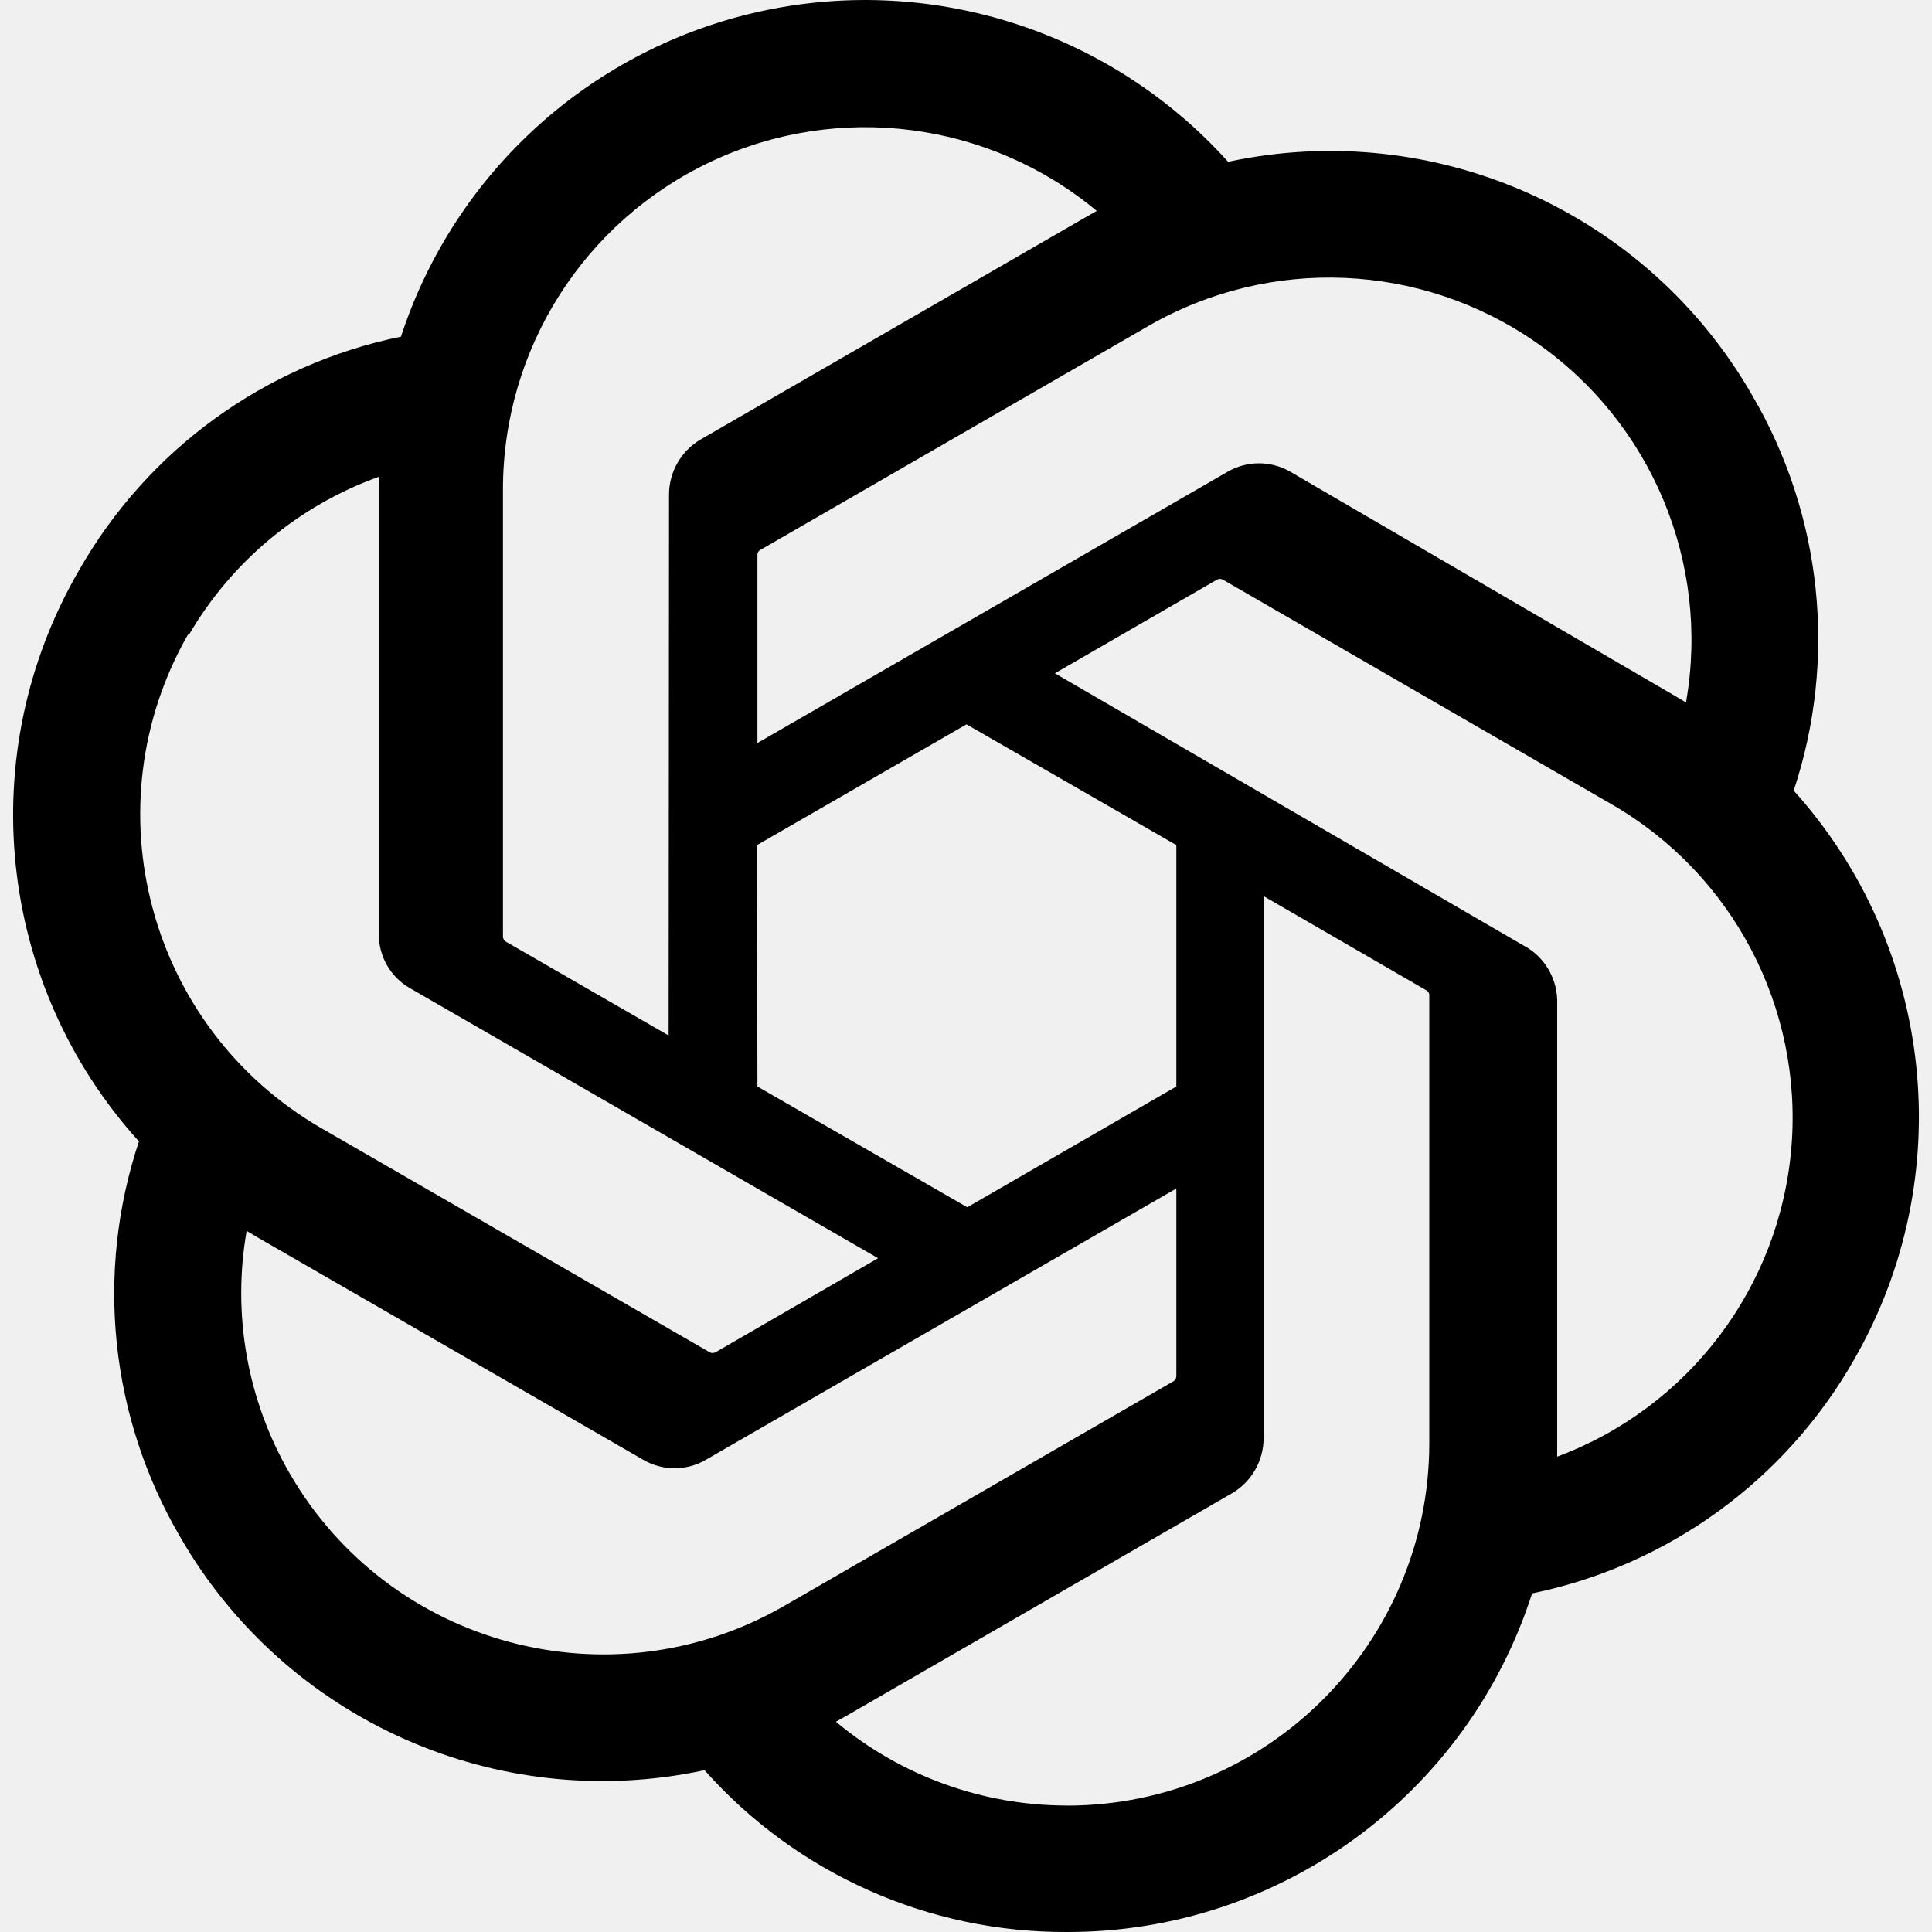
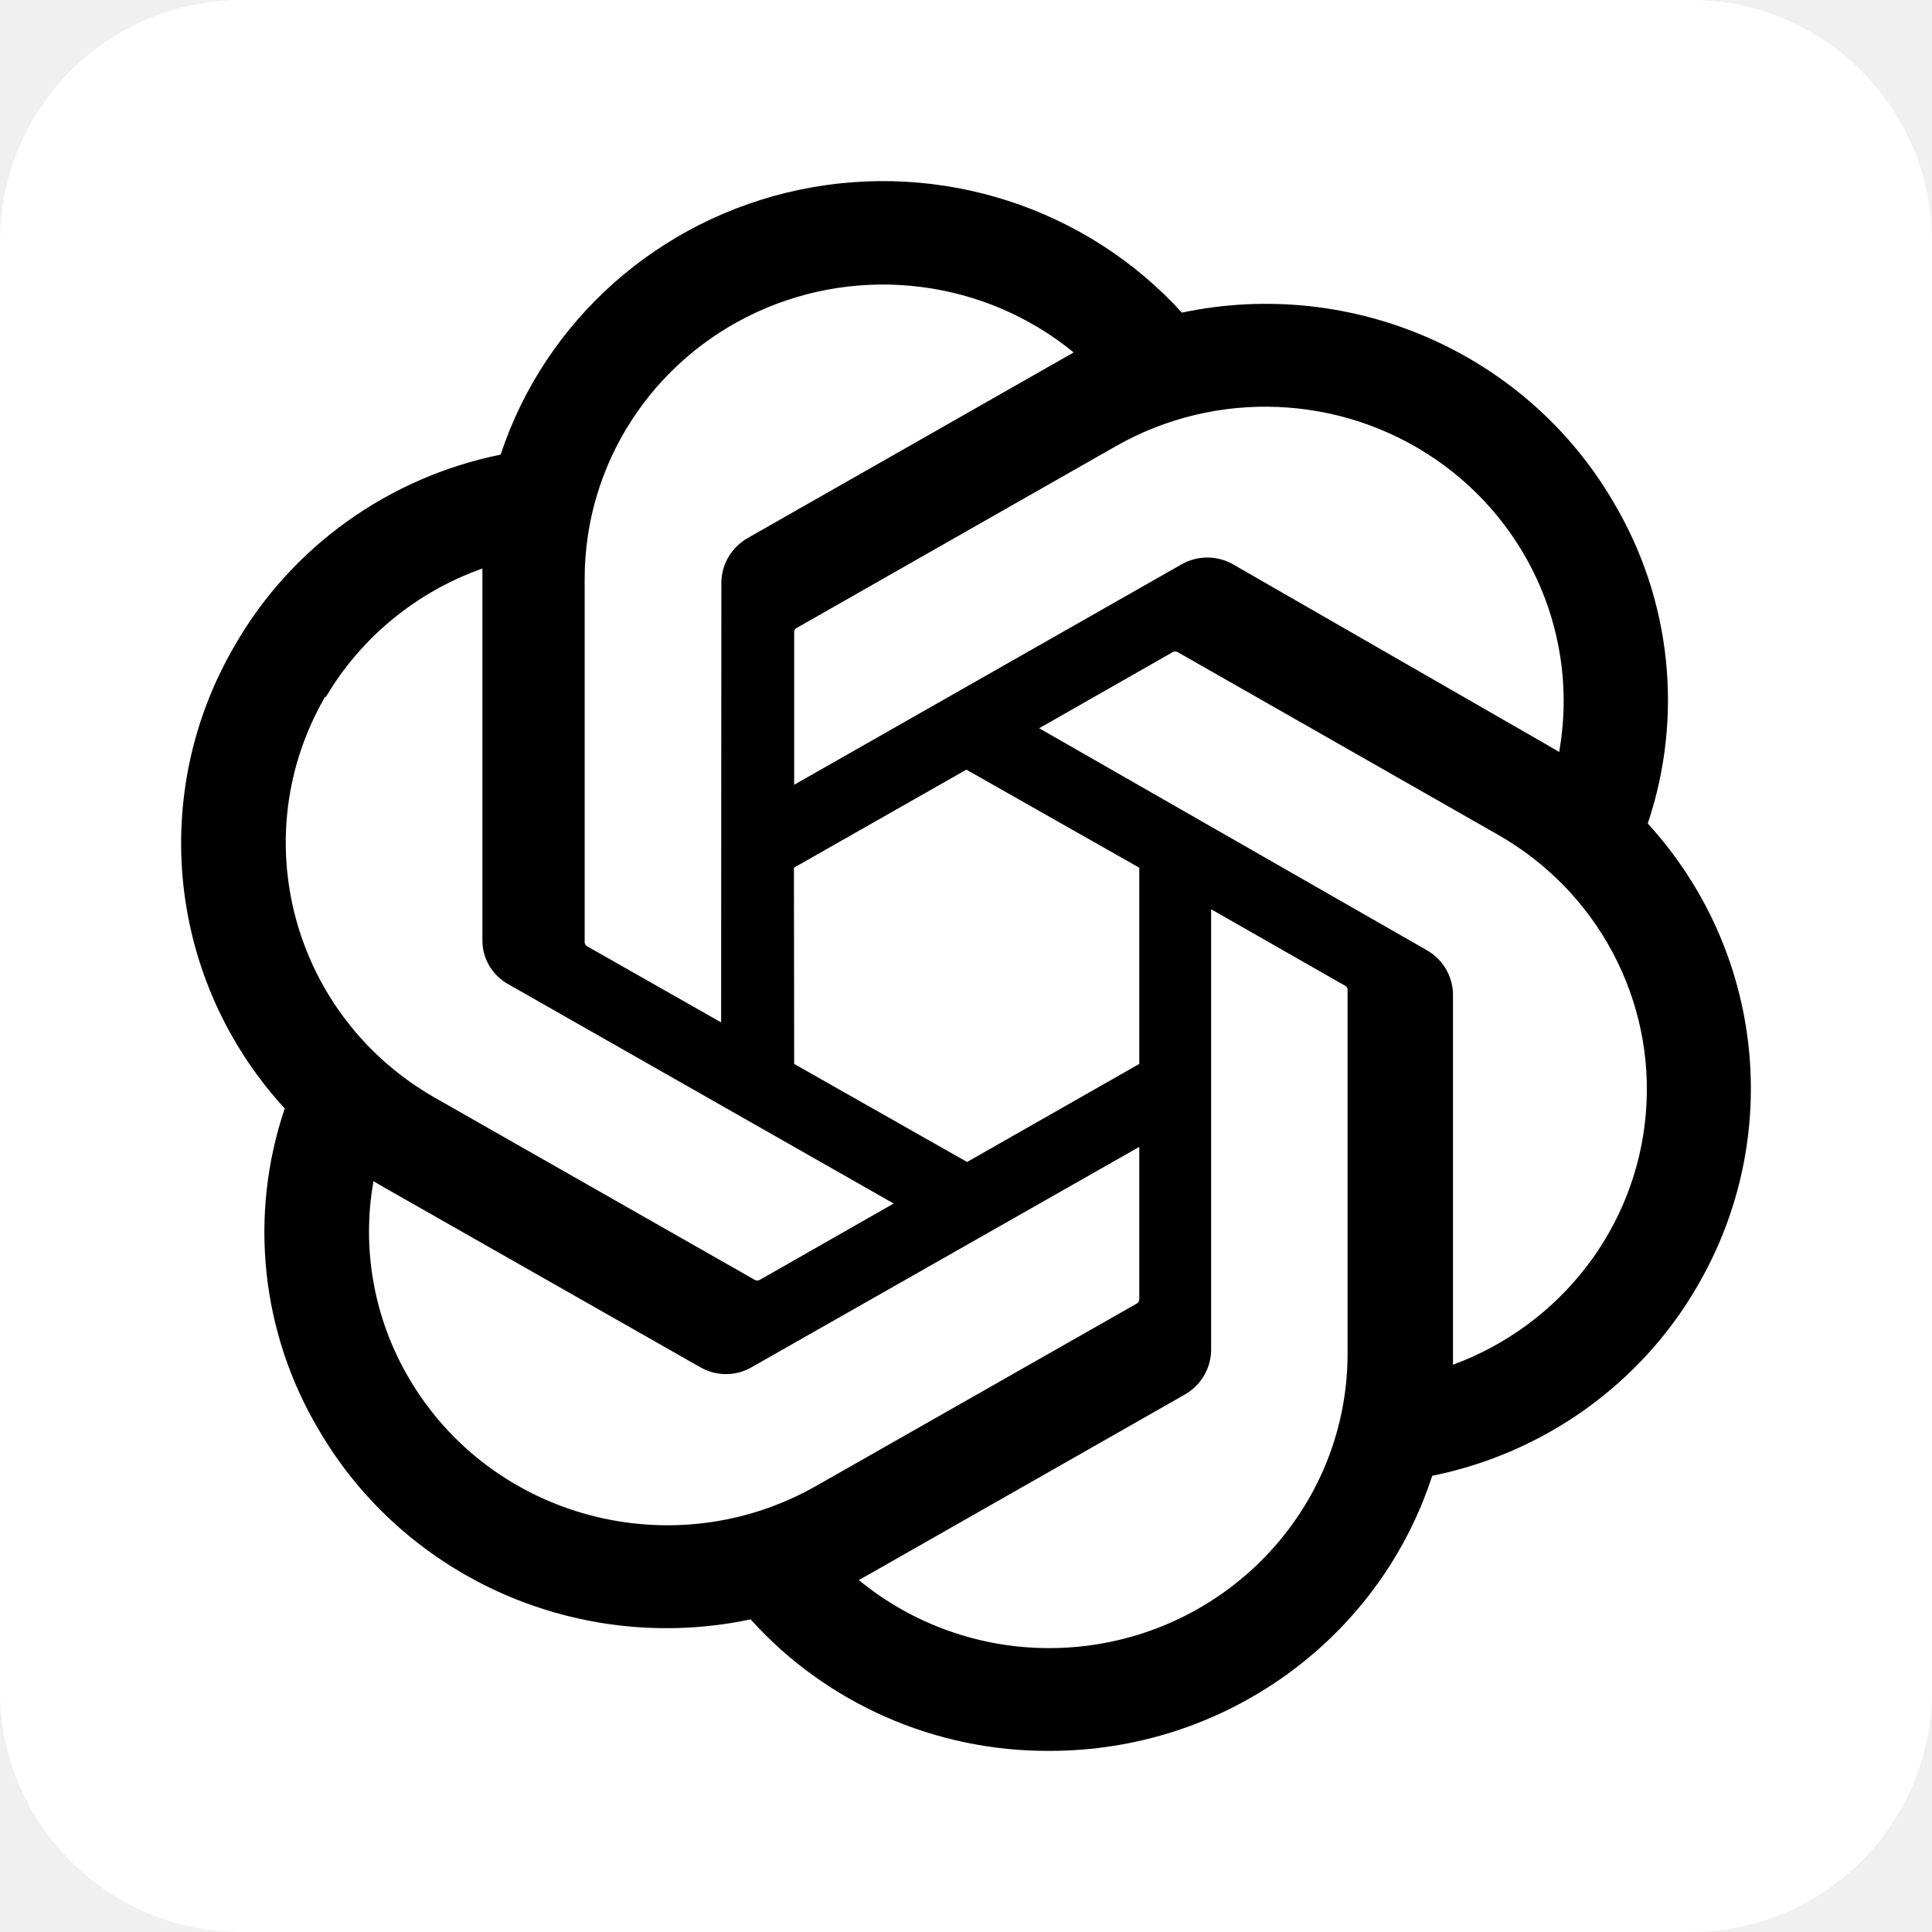
- <svg xmlns="http://www.w3.org/2000/svg" fill="#000000" width="800px" height="800px" viewBox="0 0 24 24" role="img">
-   <path d="M22.282 9.821a5.985 5.985 0 0 0-.516-4.911 6.046 6.046 0 0 0-6.51-2.9A6.065 6.065 0 0 0 4.981 4.182a5.985 5.985 0 0 0-3.998 2.9 6.046 6.046 0 0 0 .743 7.097 5.98 5.98 0 0 0 .511 4.911 6.051 6.051 0 0 0 6.515 2.9A5.985 5.985 0 0 0 13.26 24a6.056 6.056 0 0 0 5.772-4.206 5.989 5.989 0 0 0 3.998-2.9 6.056 6.056 0 0 0-.748-7.073zm-9.022 12.608a4.476 4.476 0 0 1-2.876-1.041l.142-.08 4.778-2.758a.795.795 0 0 0 .393-.681v-6.737l2.02 1.169a.071.071 0 0 1 .038.052v5.583a4.504 4.504 0 0 1-4.495 4.494zm-9.661-4.125a4.471 4.471 0 0 1-.535-3.014l.142.085 4.783 2.758a.771.771 0 0 0 .781 0l5.843-3.369v2.332a.08.08 0 0 1-.033.061L9.74 19.95a4.499 4.499 0 0 1-6.141-1.646zM2.341 7.896a4.485 4.485 0 0 1 2.365-1.973V11.6a.766.766 0 0 0 .388.676l5.814 3.354-2.02 1.169a.076.076 0 0 1-.071 0l-4.83-2.787A4.504 4.504 0 0 1 2.341 7.872zm16.596 3.856L13.104 8.364 15.119 7.2a.076.076 0 0 1 .071 0l4.83 2.791a4.494 4.494 0 0 1-.676 8.104v-5.677a.79.79 0 0 0-.407-.667zm2.011-3.023l-.142-.085-4.774-2.782a.776.776 0 0 0-.785 0L9.409 9.23V6.897a.066.066 0 0 1 .028-.061l4.83-2.787a4.499 4.499 0 0 1 6.68 4.66zM8.306 12.863l-2.02-1.164a.08.08 0 0 1-.038-.057V6.074a4.499 4.499 0 0 1 7.376-3.454l-.142.081L8.704 5.459a.795.795 0 0 0-.393.681zm1.098-2.365l2.602-1.5 2.607 1.5v2.999l-2.597 1.5-2.607-1.5Z" />
+ <svg xmlns="http://www.w3.org/2000/svg" width="16px" height="16px" viewBox="0 0 16 16" version="1.1">
+   <g stroke="none" stroke-width="1" fill="none" fill-rule="evenodd">
+     <rect fill="#FFFFFF" x="0" y="0" width="16" height="16" rx="2" />
+     <g transform="translate(1.5, 1.5)" fill="#000000" fill-rule="nonzero">
+       <path d="M12.146,5.32 C12.444,4.434 12.341,3.465 11.863,2.66 C11.144,1.426 9.699,0.791 8.288,1.089 C7.493,0.216 6.286,-0.172 5.123,0.071 C3.959,0.314 3.015,1.15 2.646,2.265 C1.719,2.453 0.919,3.025 0.45,3.836 C-0.276,5.068 -0.112,6.623 0.858,7.68 C0.559,8.565 0.661,9.534 1.139,10.34 C1.859,11.575 3.304,12.209 4.716,11.911 C5.344,12.608 6.246,13.005 7.192,13 C8.638,13.001 9.919,12.08 10.361,10.722 C11.288,10.534 12.088,9.962 12.557,9.151 C13.274,7.921 13.109,6.375 12.146,5.32 L12.146,5.32 Z M7.192,12.149 C6.615,12.15 6.055,11.95 5.612,11.585 L5.69,11.542 L8.314,10.048 C8.447,9.971 8.529,9.831 8.53,9.679 L8.53,6.03 L9.639,6.663 C9.65,6.668 9.658,6.679 9.66,6.691 L9.66,9.715 C9.657,11.058 8.554,12.146 7.192,12.149 L7.192,12.149 Z M1.887,9.914 C1.597,9.421 1.493,8.843 1.593,8.282 L1.671,8.328 L4.298,9.822 C4.43,9.899 4.594,9.899 4.726,9.822 L7.935,7.998 L7.935,9.261 C7.934,9.274 7.928,9.287 7.917,9.294 L5.259,10.806 C4.078,11.477 2.569,11.078 1.887,9.914 L1.887,9.914 Z M1.196,4.277 C1.487,3.781 1.948,3.402 2.495,3.208 L2.495,6.283 C2.493,6.435 2.574,6.575 2.708,6.65 L5.901,8.467 L4.791,9.1 C4.779,9.106 4.765,9.106 4.752,9.1 L2.1,7.59 C0.921,6.916 0.517,5.429 1.196,4.264 L1.196,4.277 Z M10.309,6.365 L7.106,4.531 L8.213,3.9 C8.225,3.894 8.24,3.894 8.252,3.9 L10.904,5.412 C11.732,5.883 12.21,6.784 12.13,7.723 C12.051,8.663 11.428,9.472 10.533,9.802 L10.533,6.727 C10.528,6.576 10.443,6.438 10.309,6.365 L10.309,6.365 Z M11.413,4.728 L11.335,4.682 L8.714,3.175 C8.581,3.098 8.416,3.098 8.283,3.175 L5.077,4.999 L5.077,3.736 C5.076,3.723 5.082,3.71 5.093,3.703 L7.745,2.193 C8.575,1.722 9.607,1.766 10.392,2.306 C11.178,2.847 11.576,3.786 11.414,4.718 L11.413,4.728 Z M4.472,6.967 L3.363,6.337 C3.351,6.33 3.344,6.319 3.342,6.306 L3.342,3.29 C3.343,2.346 3.897,1.487 4.765,1.086 C5.632,0.686 6.656,0.816 7.392,1.419 L7.314,1.463 L4.69,2.957 C4.557,3.034 4.475,3.174 4.474,3.326 L4.472,6.967 Z M5.075,5.686 L6.503,4.874 L7.935,5.686 L7.935,7.311 L6.509,8.123 L5.077,7.311 L5.075,5.686 Z" />
+     </g>
+   </g>
</svg>
